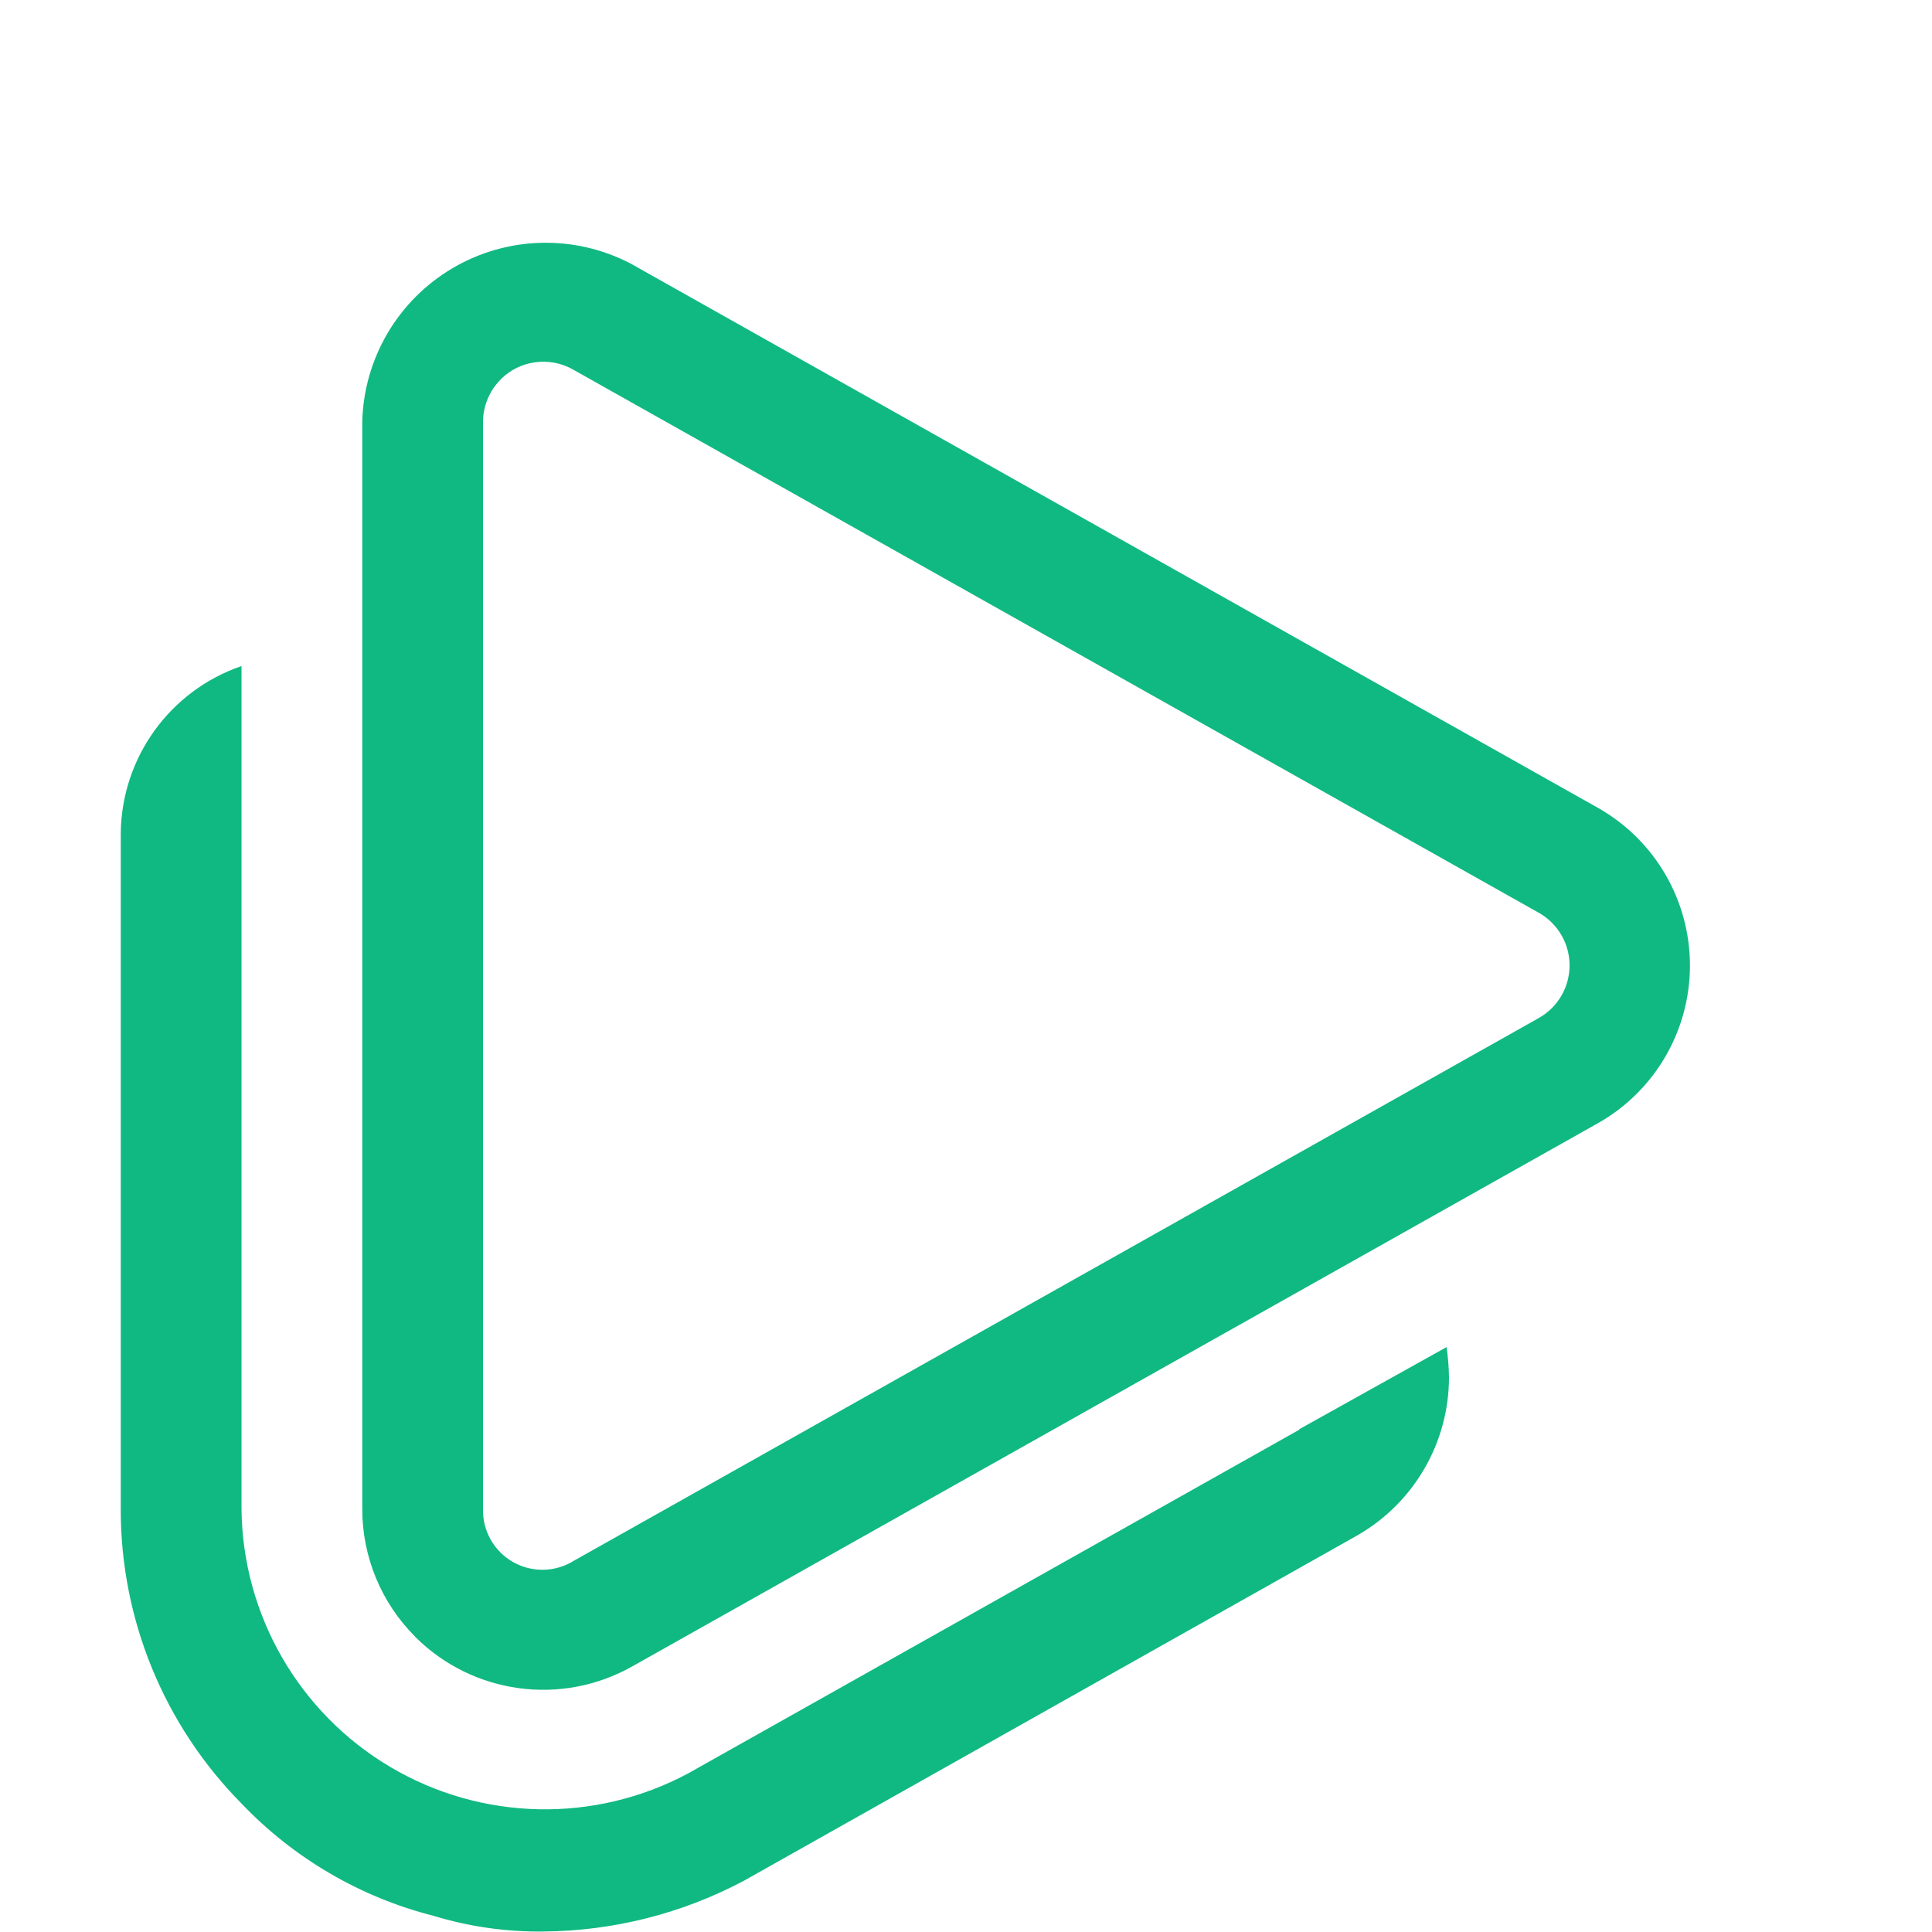
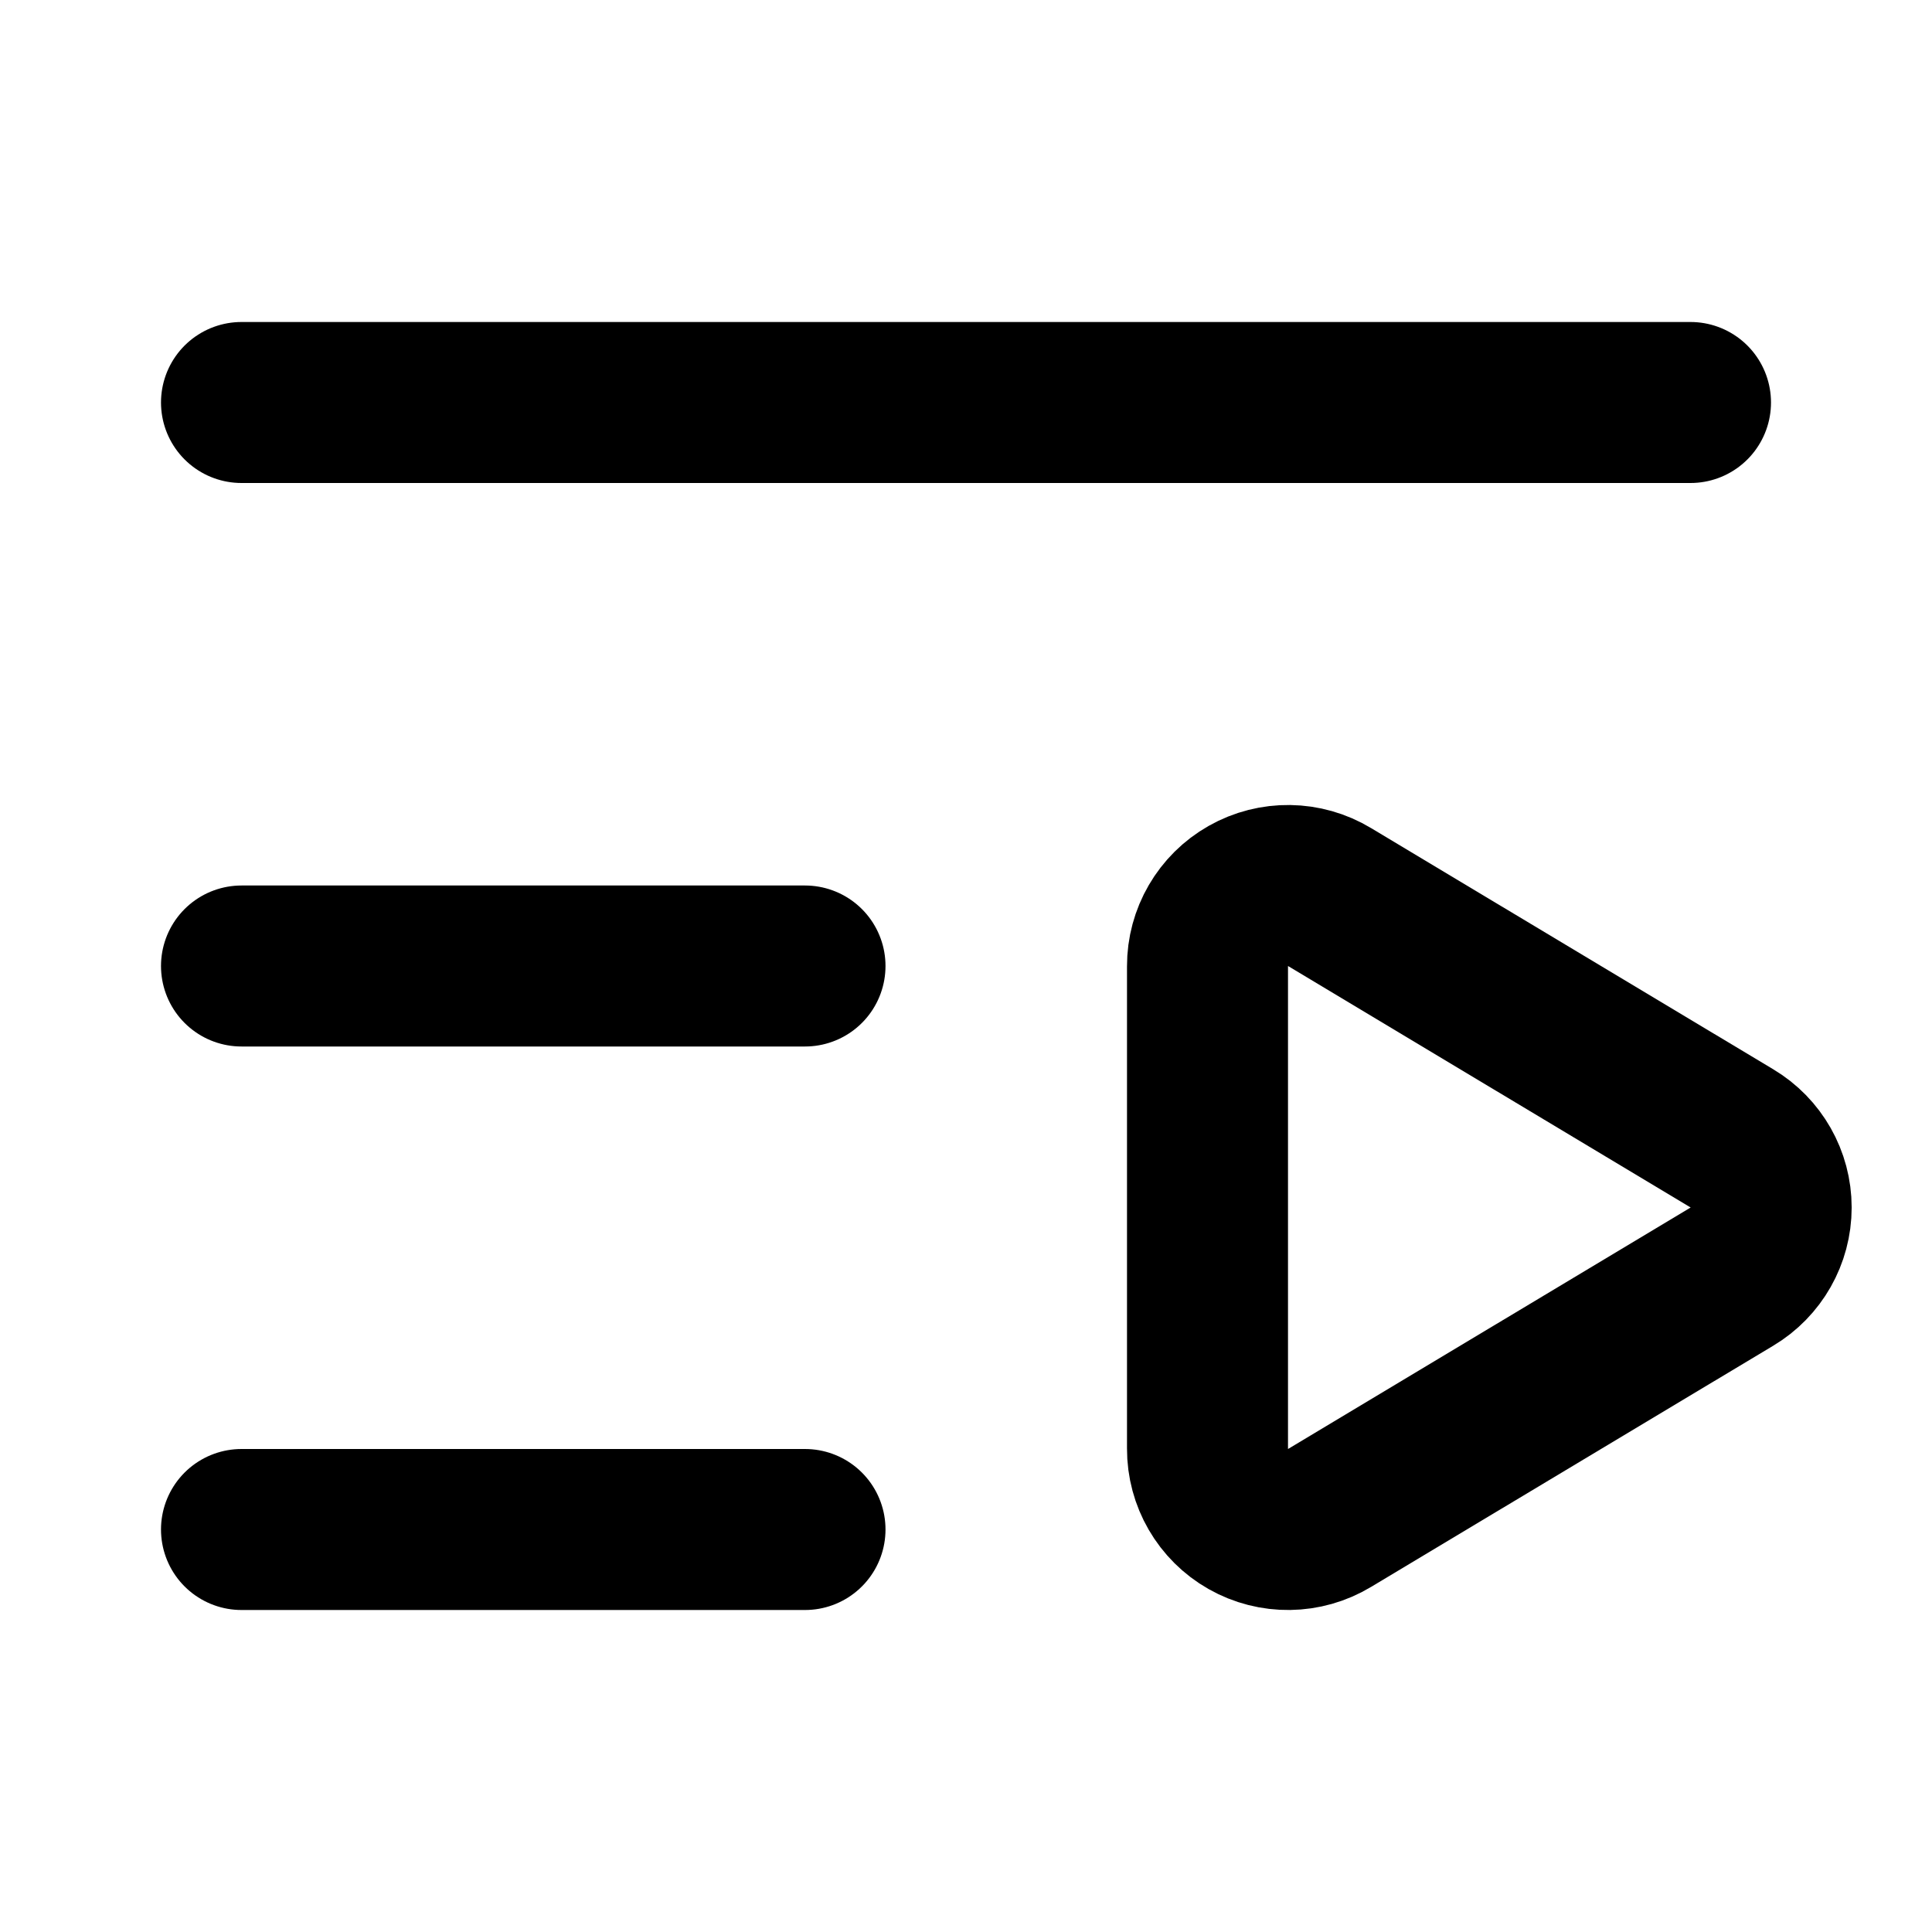
- <svg xmlns="http://www.w3.org/2000/svg" width="32" height="32" viewBox="0 0 16 16">
-   <path fill="#10b981" d="M3.44 13.557a1.5 1.5 0 0 0 1.795.244l8-4.5a1.5 1.5 0 0 0 0-2.61l-8.01-4.507A1.52 1.52 0 0 0 3 3.496v9c0 .398.158.78.44 1.06m.706-10.414a.5.5 0 0 1 .599-.082l8 4.5a.5.5 0 0 1 0 .87l-7.99 4.494A.492.492 0 0 1 4 12.496v-9a.5.5 0 0 1 .146-.353m6.614 8.693l1.22-.68q.018.125.02.25a1.51 1.51 0 0 1-.76 1.31l-5.08 2.86a3.6 3.6 0 0 1-1.66.42a3 3 0 0 1-.91-.13a3.33 3.33 0 0 1-1.59-.93a3.46 3.46 0 0 1-1-2.44v-5.59a1.48 1.48 0 0 1 1-1.39v6.98a2.513 2.513 0 0 0 3.7 2.19l5.05-2.84a.01.01 0 0 0 .01-.01" />
+ <svg xmlns="http://www.w3.org/2000/svg" width="24" height="24" viewBox="0 0 24 24" fill="none" stroke="currentColor" stroke-width="2" stroke-linecap="round" stroke-linejoin="round" class="lucide lucide-list-video">
+   <path d="M21 5H3" />
+   <path d="M10 12H3" />
+   <path d="M10 19H3" />
+   <path d="M15 12.003a1 1 0 0 1 1.517-.859l4.997 2.997a1 1 0 0 1 0 1.718l-4.997 2.997a1 1 0 0 1-1.517-.86z" />
</svg>
